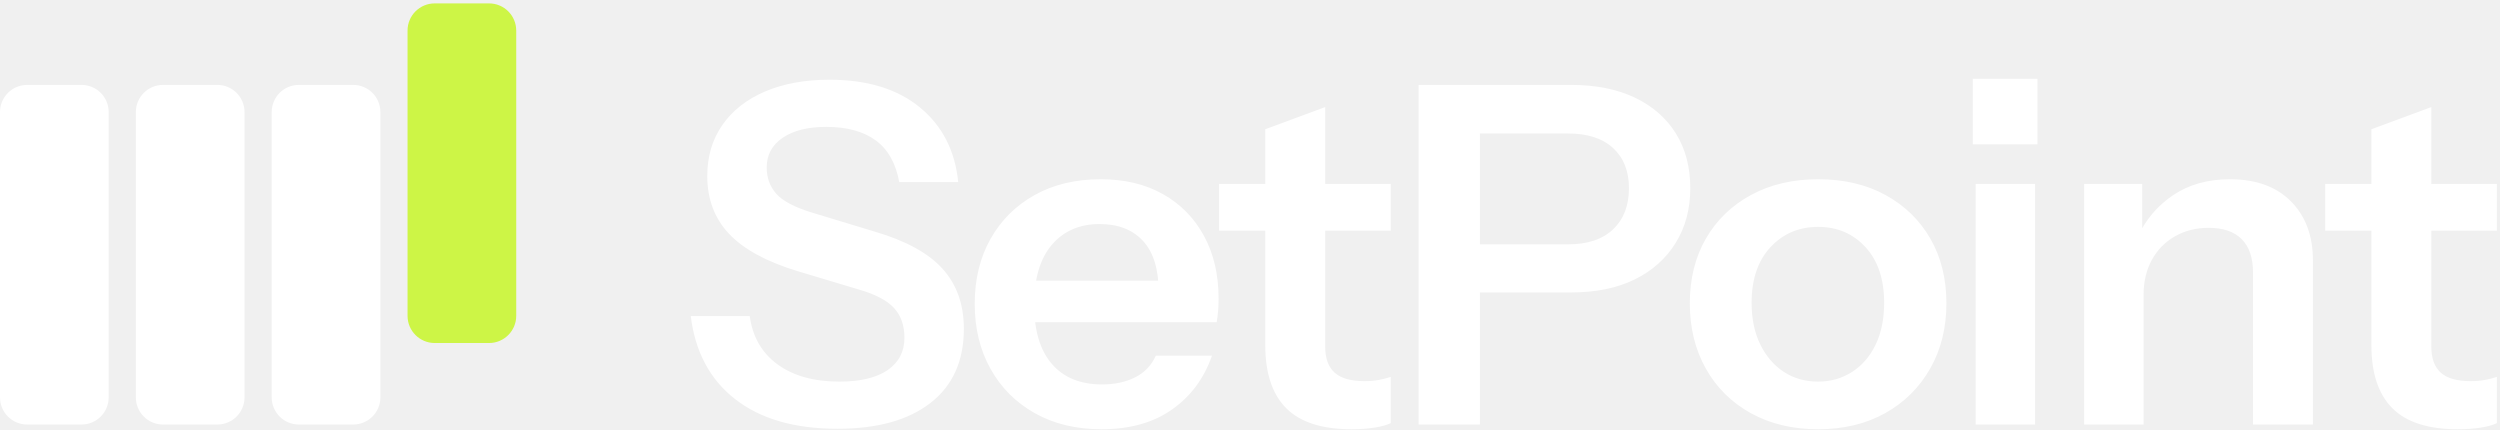
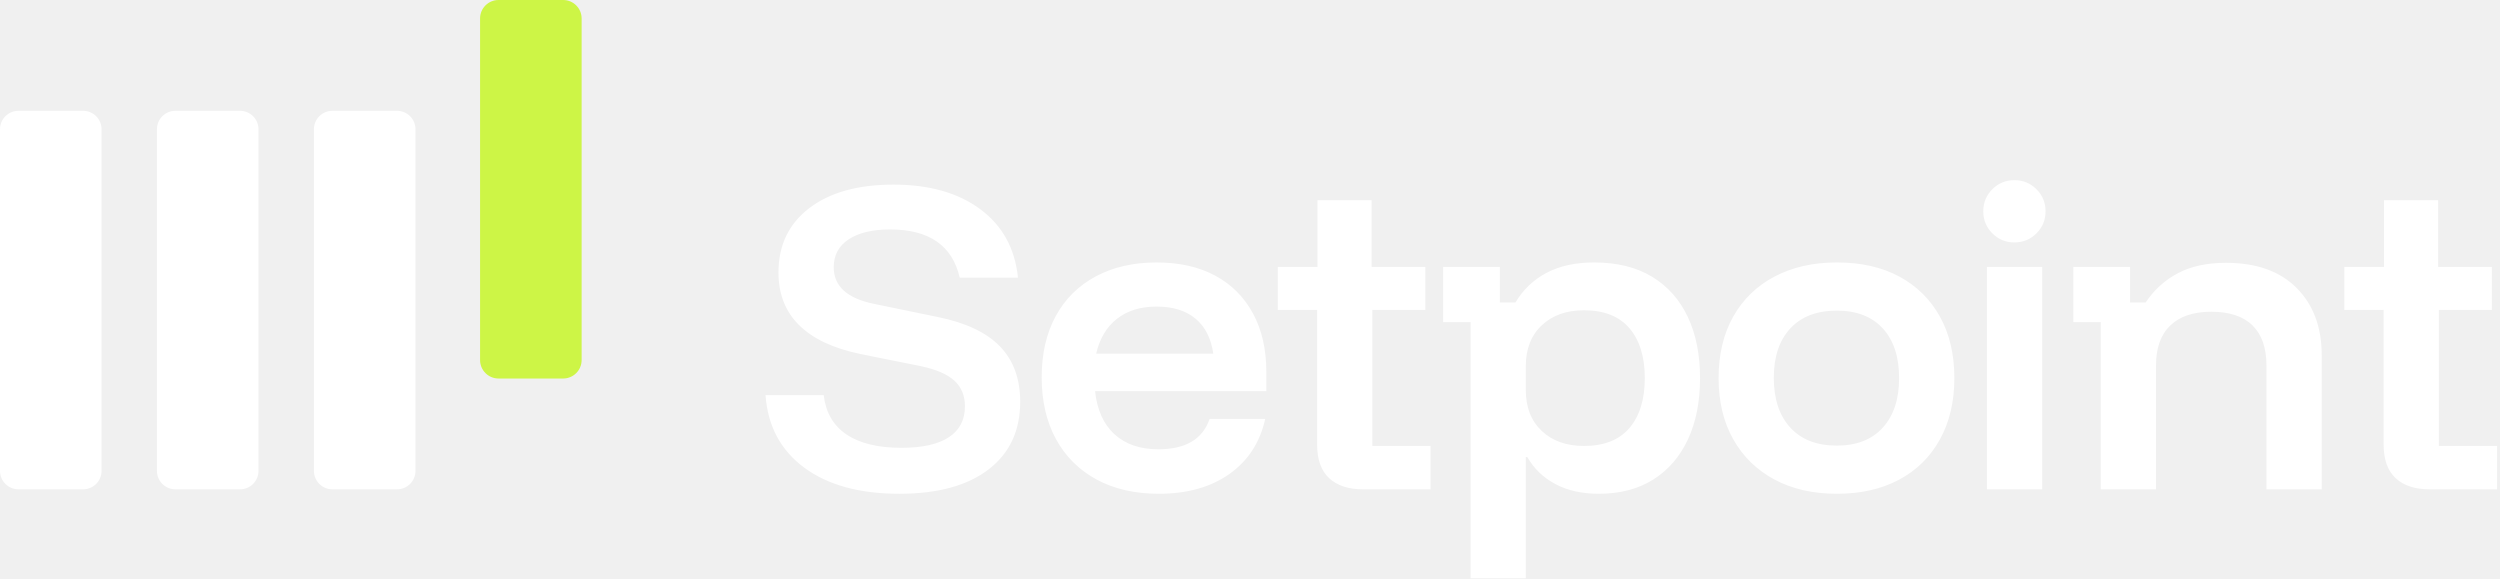
- <svg xmlns="http://www.w3.org/2000/svg" viewBox="0 0 530 91" role="img" aria-label="SetPoint">
-   <rect x="0" y="18" width="23.04" height="72" rx="5.76" fill="#FFFFFF" />
-   <rect x="28.8" y="18" width="23.04" height="72" rx="5.76" fill="#FFFFFF" />
-   <rect x="57.6" y="18" width="23.04" height="72" rx="5.76" fill="#FFFFFF" />
-   <rect x="86.4" y="0.72" width="23.04" height="72" rx="5.76" fill="#CDF546" />
-   <path fill="#FFFFFF" d="M177.54 90.9Q163.94 90.9 155.89 84.65Q147.84 78.4 146.44 67L158.94 67Q159.84 73.6 164.84 77.25Q169.84 80.9 177.94 80.9Q184.64 80.9 188.19 78.45Q191.74 76 191.74 71.6Q191.74 67.7 189.54 65.3Q187.34 62.9 182.14 61.4L169.14 57.5Q159.24 54.5 154.59 49.6Q149.94 44.7 149.94 37.3Q149.94 31.1 153.14 26.5Q156.34 21.9 162.19 19.4Q168.04 16.9 175.84 16.9Q187.84 16.9 194.99 22.75Q202.14 28.6 203.14 38.6L190.64 38.6Q189.54 32.6 185.64 29.75Q181.74 26.9 175.14 26.9Q169.34 26.9 165.94 29.2Q162.54 31.5 162.54 35.5Q162.54 38.8 164.59 41.1Q166.64 43.4 172.24 45.1L185.44 49.1Q195.34 52 199.84 57Q204.34 62 204.34 69.7Q204.34 79.9 197.29 85.4Q190.24 90.9 177.54 90.9ZM233.54 91Q225.44 91 219.39 87.6Q213.34 84.2 209.99 78.2Q206.64 72.2 206.64 64.4Q206.64 56.6 209.99 50.65Q213.34 44.7 219.34 41.35Q225.34 38 233.34 38Q240.94 38 246.54 41.15Q252.14 44.3 255.24 50Q258.34 55.7 258.34 63.3Q258.34 64.7 258.24 65.9Q258.14 67.1 257.94 68.3L214.44 68.3L214.44 59.5L248.24 59.5L245.64 61.9Q245.64 54.7 242.34 51.1Q239.04 47.5 233.14 47.5Q226.74 47.5 222.99 51.9Q219.24 56.3 219.24 64.6Q219.24 72.8 222.99 77.15Q226.74 81.5 233.64 81.5Q237.64 81.5 240.64 80Q243.64 78.5 245.04 75.4L256.94 75.4Q254.44 82.6 248.49 86.8Q242.54 91 233.54 91ZM286.54 91Q277.14 91 272.69 86.55Q268.24 82.1 268.24 73.2L268.24 27.4L280.94 22.7L280.94 73.5Q280.94 77.2 282.94 79Q284.94 80.8 289.24 80.8Q290.94 80.8 292.29 80.55Q293.64 80.3 294.84 79.9L294.84 89.7Q293.64 90.3 291.44 90.65Q289.24 91 286.54 91ZM258.44 48.9L258.44 39L294.84 39L294.84 48.9ZM300.74 90L300.74 18L333.04 18Q340.94 18 346.59 20.7Q352.24 23.4 355.29 28.3Q358.34 33.2 358.34 39.9Q358.34 46.5 355.24 51.5Q352.14 56.5 346.54 59.25Q340.94 62 333.04 62L310.84 62L310.84 51.8L332.44 51.8Q338.64 51.8 341.99 48.6Q345.34 45.4 345.34 39.9Q345.34 34.5 341.99 31.4Q338.64 28.3 332.44 28.3L313.74 28.3L313.74 90ZM385.44 91Q377.34 91 371.19 87.6Q365.04 84.2 361.64 78.15Q358.24 72.1 358.24 64.3Q358.24 56.5 361.64 50.6Q365.04 44.7 371.19 41.35Q377.34 38 385.44 38Q393.64 38 399.74 41.35Q405.84 44.7 409.24 50.6Q412.64 56.5 412.64 64.3Q412.64 72.1 409.19 78.15Q405.74 84.2 399.64 87.6Q393.54 91 385.44 91ZM385.44 80.9Q389.44 80.9 392.64 78.85Q395.84 76.8 397.64 73.05Q399.44 69.3 399.44 64.2Q399.44 56.7 395.49 52.4Q391.54 48.1 385.44 48.1Q379.34 48.1 375.34 52.4Q371.34 56.7 371.34 64.2Q371.34 69.3 373.19 73.05Q375.04 76.8 378.19 78.85Q381.34 80.9 385.44 80.9ZM418.84 90L418.84 39L431.44 39L431.44 90ZM418.24 30.6L418.24 16.7L431.94 16.7L431.94 30.6ZM441.84 90L441.84 39L454.14 39L454.14 51L454.44 51L454.44 90ZM477.64 90L477.64 57.8Q477.64 53.1 475.24 50.7Q472.84 48.3 468.24 48.3Q464.24 48.3 461.09 50.1Q457.94 51.9 456.19 55.1Q454.44 58.3 454.44 62.5L453.14 50.3Q455.74 44.7 460.74 41.35Q465.74 38 472.74 38Q481.04 38 485.69 42.7Q490.34 47.4 490.34 55.2L490.34 90ZM521.04 91Q511.64 91 507.19 86.55Q502.74 82.1 502.74 73.2L502.74 27.4L515.44 22.7L515.44 73.5Q515.44 77.2 517.44 79Q519.44 80.8 523.74 80.8Q525.44 80.8 526.79 80.55Q528.14 80.3 529.34 79.9L529.34 89.7Q528.14 90.3 525.94 90.65Q523.74 91 521.04 91ZM492.94 48.9L492.94 39L529.34 39L529.34 48.9Z" />
+ <svg xmlns="http://www.w3.org/2000/svg" viewBox="0 0 562 130" role="img" aria-label="Setpoint">
+   <rect x="0" y="24.91" width="22.83" height="85.09" rx="4.15" fill="#FFFFFF" />
+   <rect x="35.28" y="24.91" width="22.83" height="85.09" rx="4.15" fill="#FFFFFF" />
+   <rect x="70.57" y="24.91" width="22.83" height="85.09" rx="4.15" fill="#FFFFFF" />
+   <rect x="107.92" y="0" width="22.83" height="85.09" rx="4.15" fill="#CDF546" />
+   <path fill="#FFFFFF" d="M202.17 111Q188.75 111 180.8 105.13Q172.84 99.25 172.09 88.83L185.17 88.83Q185.84 94.67 190.3 97.67Q194.75 100.67 202.67 100.67Q209.67 100.67 213.3 98.29Q216.92 95.92 216.92 91.33Q216.92 87.75 214.55 85.58Q212.17 83.42 207.09 82.33L193.42 79.58Q184.25 77.67 179.63 73.08Q175 68.5 175 61.25Q175 52.08 181.92 46.79Q188.84 41.5 200.84 41.5Q212.92 41.5 220.38 47.04Q227.84 52.58 228.84 62.42L215.75 62.42Q213.25 51.58 200.09 51.58Q194.17 51.58 190.8 53.79Q187.42 56 187.42 60.08Q187.42 66.5 196.59 68.33L210.75 71.25Q220.25 73.17 224.8 77.88Q229.34 82.58 229.34 90.33Q229.34 100.08 222.21 105.54Q215.09 111 202.17 111ZM260.5 111Q252.42 111 246.5 107.79Q240.59 104.58 237.38 98.71Q234.17 92.83 234.17 84.83Q234.17 76.83 237.34 71.04Q240.5 65.25 246.34 62.13Q252.17 59 260 59Q267.67 59 273.17 61.96Q278.67 64.92 281.67 70.46Q284.67 76 284.67 83.58L284.67 87.92L246.17 87.92Q246.84 94.25 250.55 97.63Q254.25 101 260.42 101Q265 101 267.88 99.29Q270.75 97.58 271.92 94.17L284.42 94.17Q282.67 102.08 276.38 106.54Q270.09 111 260.5 111ZM246.42 79.5L272.75 79.5Q272 74.33 268.75 71.63Q265.5 68.92 260 68.92Q254.59 68.92 251.09 71.67Q247.59 74.42 246.42 79.5ZM306.42 110Q301.5 110 298.8 107.5Q296.09 105 296.09 99.92L296.09 69.67L287.25 69.67L287.25 60L296.17 60L296.17 45L308.34 45L308.34 60L320.42 60L320.42 69.67L308.5 69.67L308.5 100.25L321.59 100.25L321.59 110L306.42 110ZM330.59 130L330.59 72.42L324.42 72.42L324.42 60L337.17 60L337.17 68L340.67 68Q343.25 63.67 347.67 61.33Q352.09 59 358.34 59Q366.09 59 371.38 62.21Q376.67 65.42 379.42 71.25Q382.17 77.08 382.17 85Q382.17 92.92 379.46 98.75Q376.75 104.58 371.67 107.79Q366.59 111 359.42 111Q353.75 111 349.67 108.83Q345.59 106.67 343.34 102.75L343 102.75L343 130L330.59 130ZM356.09 100.25Q362.84 100.25 366.3 96.21Q369.75 92.17 369.75 85Q369.75 77.83 366.3 73.79Q362.84 69.75 356.09 69.75Q350.17 69.75 346.59 73.13Q343 76.5 343 82.33L343 87.67Q343 93.5 346.59 96.88Q350.17 100.25 356.09 100.25ZM412.92 111Q404.84 111 398.88 107.79Q392.92 104.58 389.63 98.75Q386.34 92.92 386.34 85Q386.34 77 389.63 71.17Q392.92 65.33 398.92 62.17Q404.92 59 412.92 59Q421.09 59 426.96 62.17Q432.84 65.33 436.09 71.17Q439.34 77 439.34 85Q439.34 92.92 436.09 98.79Q432.84 104.67 426.92 107.83Q421 111 412.92 111ZM412.92 100.17Q419.59 100.17 423.25 96.13Q426.92 92.08 426.92 85Q426.92 77.83 423.25 73.83Q419.59 69.83 412.92 69.83Q406.17 69.83 402.46 73.83Q398.75 77.83 398.75 84.92Q398.75 92.08 402.46 96.13Q406.17 100.17 412.92 100.17ZM446.67 110L446.67 60L459.09 60L459.09 110L446.67 110ZM452.84 54.5Q449.92 54.5 447.88 52.46Q445.84 50.42 445.84 47.5Q445.84 44.58 447.88 42.54Q449.92 40.5 452.84 40.5Q455.75 40.5 457.8 42.54Q459.84 44.58 459.84 47.5Q459.84 50.42 457.8 52.46Q455.75 54.5 452.84 54.5ZM472.25 110L472.25 72.42L466.09 72.42L466.09 60L478.84 60L478.84 68L482.34 68Q485.17 63.75 489.59 61.42Q494 59.08 500.42 59.08Q510.67 59.08 516.3 64.75Q521.92 70.42 521.92 79.83L521.92 110L509.5 110L509.5 82.17Q509.5 76.25 506.38 73.17Q503.25 70.08 497.09 70.08Q491.09 70.08 487.88 73.17Q484.67 76.25 484.67 82.17L484.67 110L472.25 110ZM546.17 110Q541.25 110 538.55 107.5Q535.84 105 535.84 99.92L535.84 69.67L527 69.67L527 60L535.92 60L535.92 45L548.09 45L548.09 60L560.17 60L560.17 69.67L548.25 69.67L548.25 100.25L561.34 100.25L561.34 110L546.17 110Z" />
</svg>
